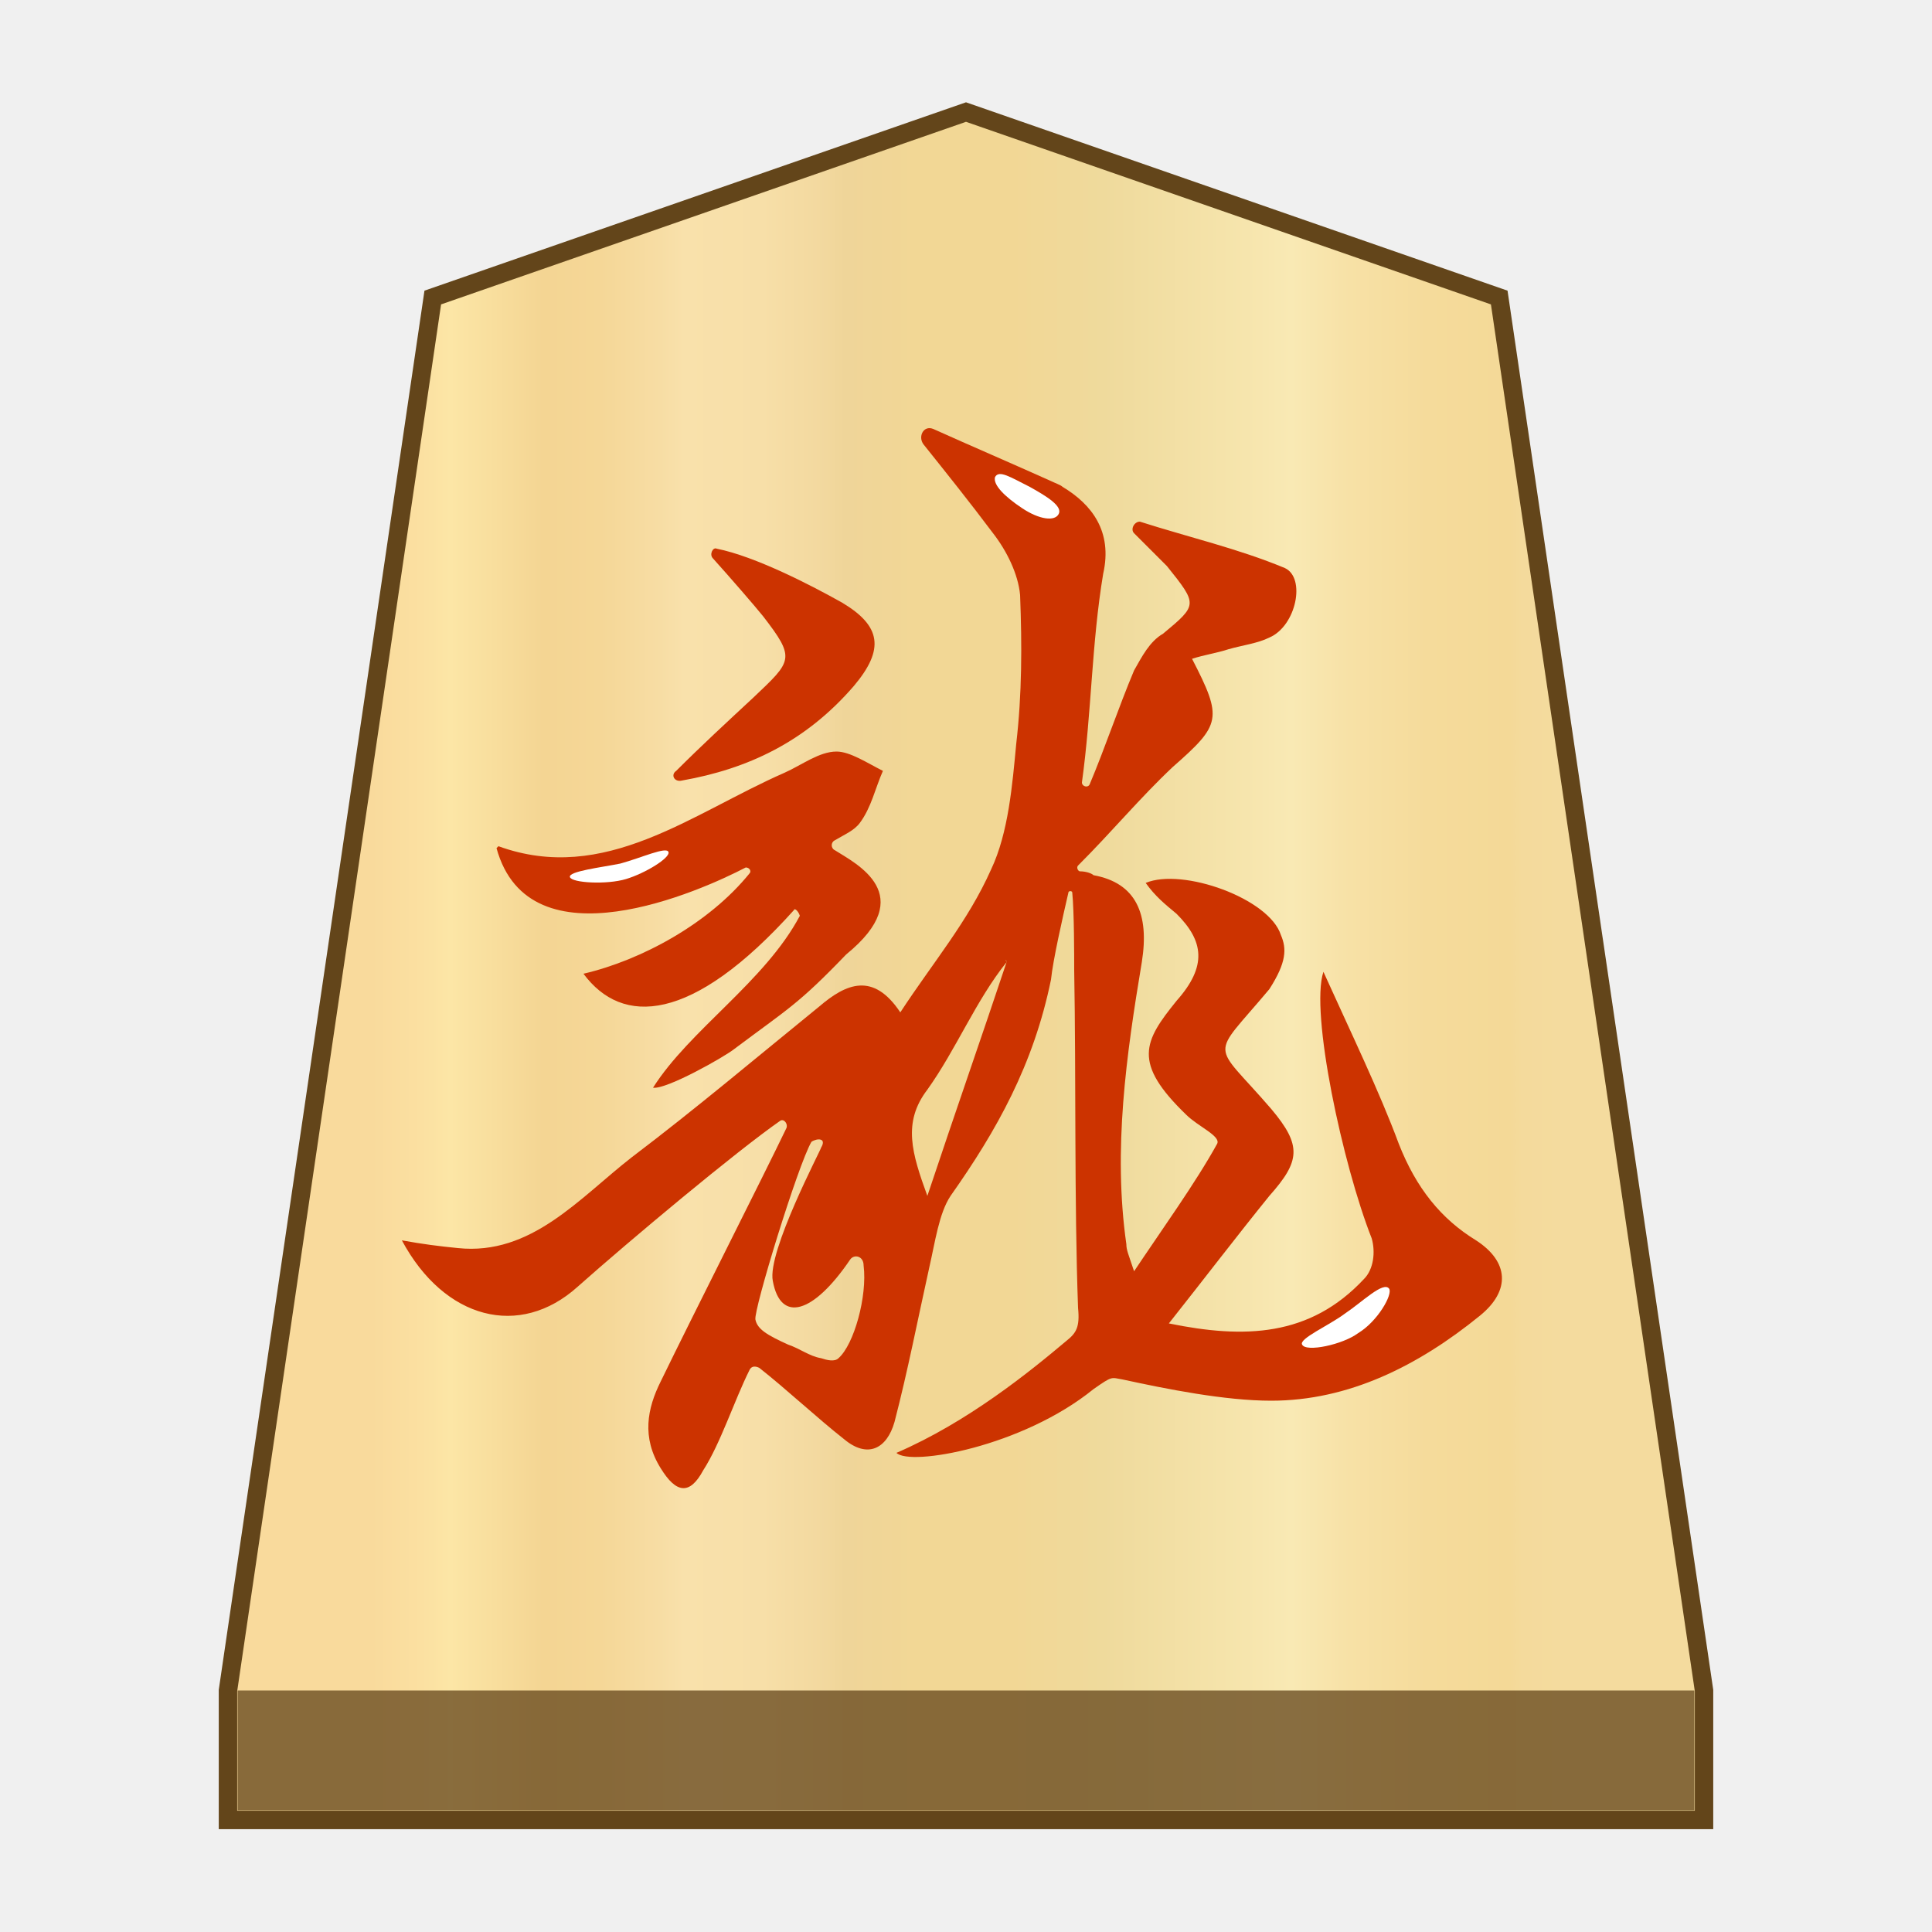
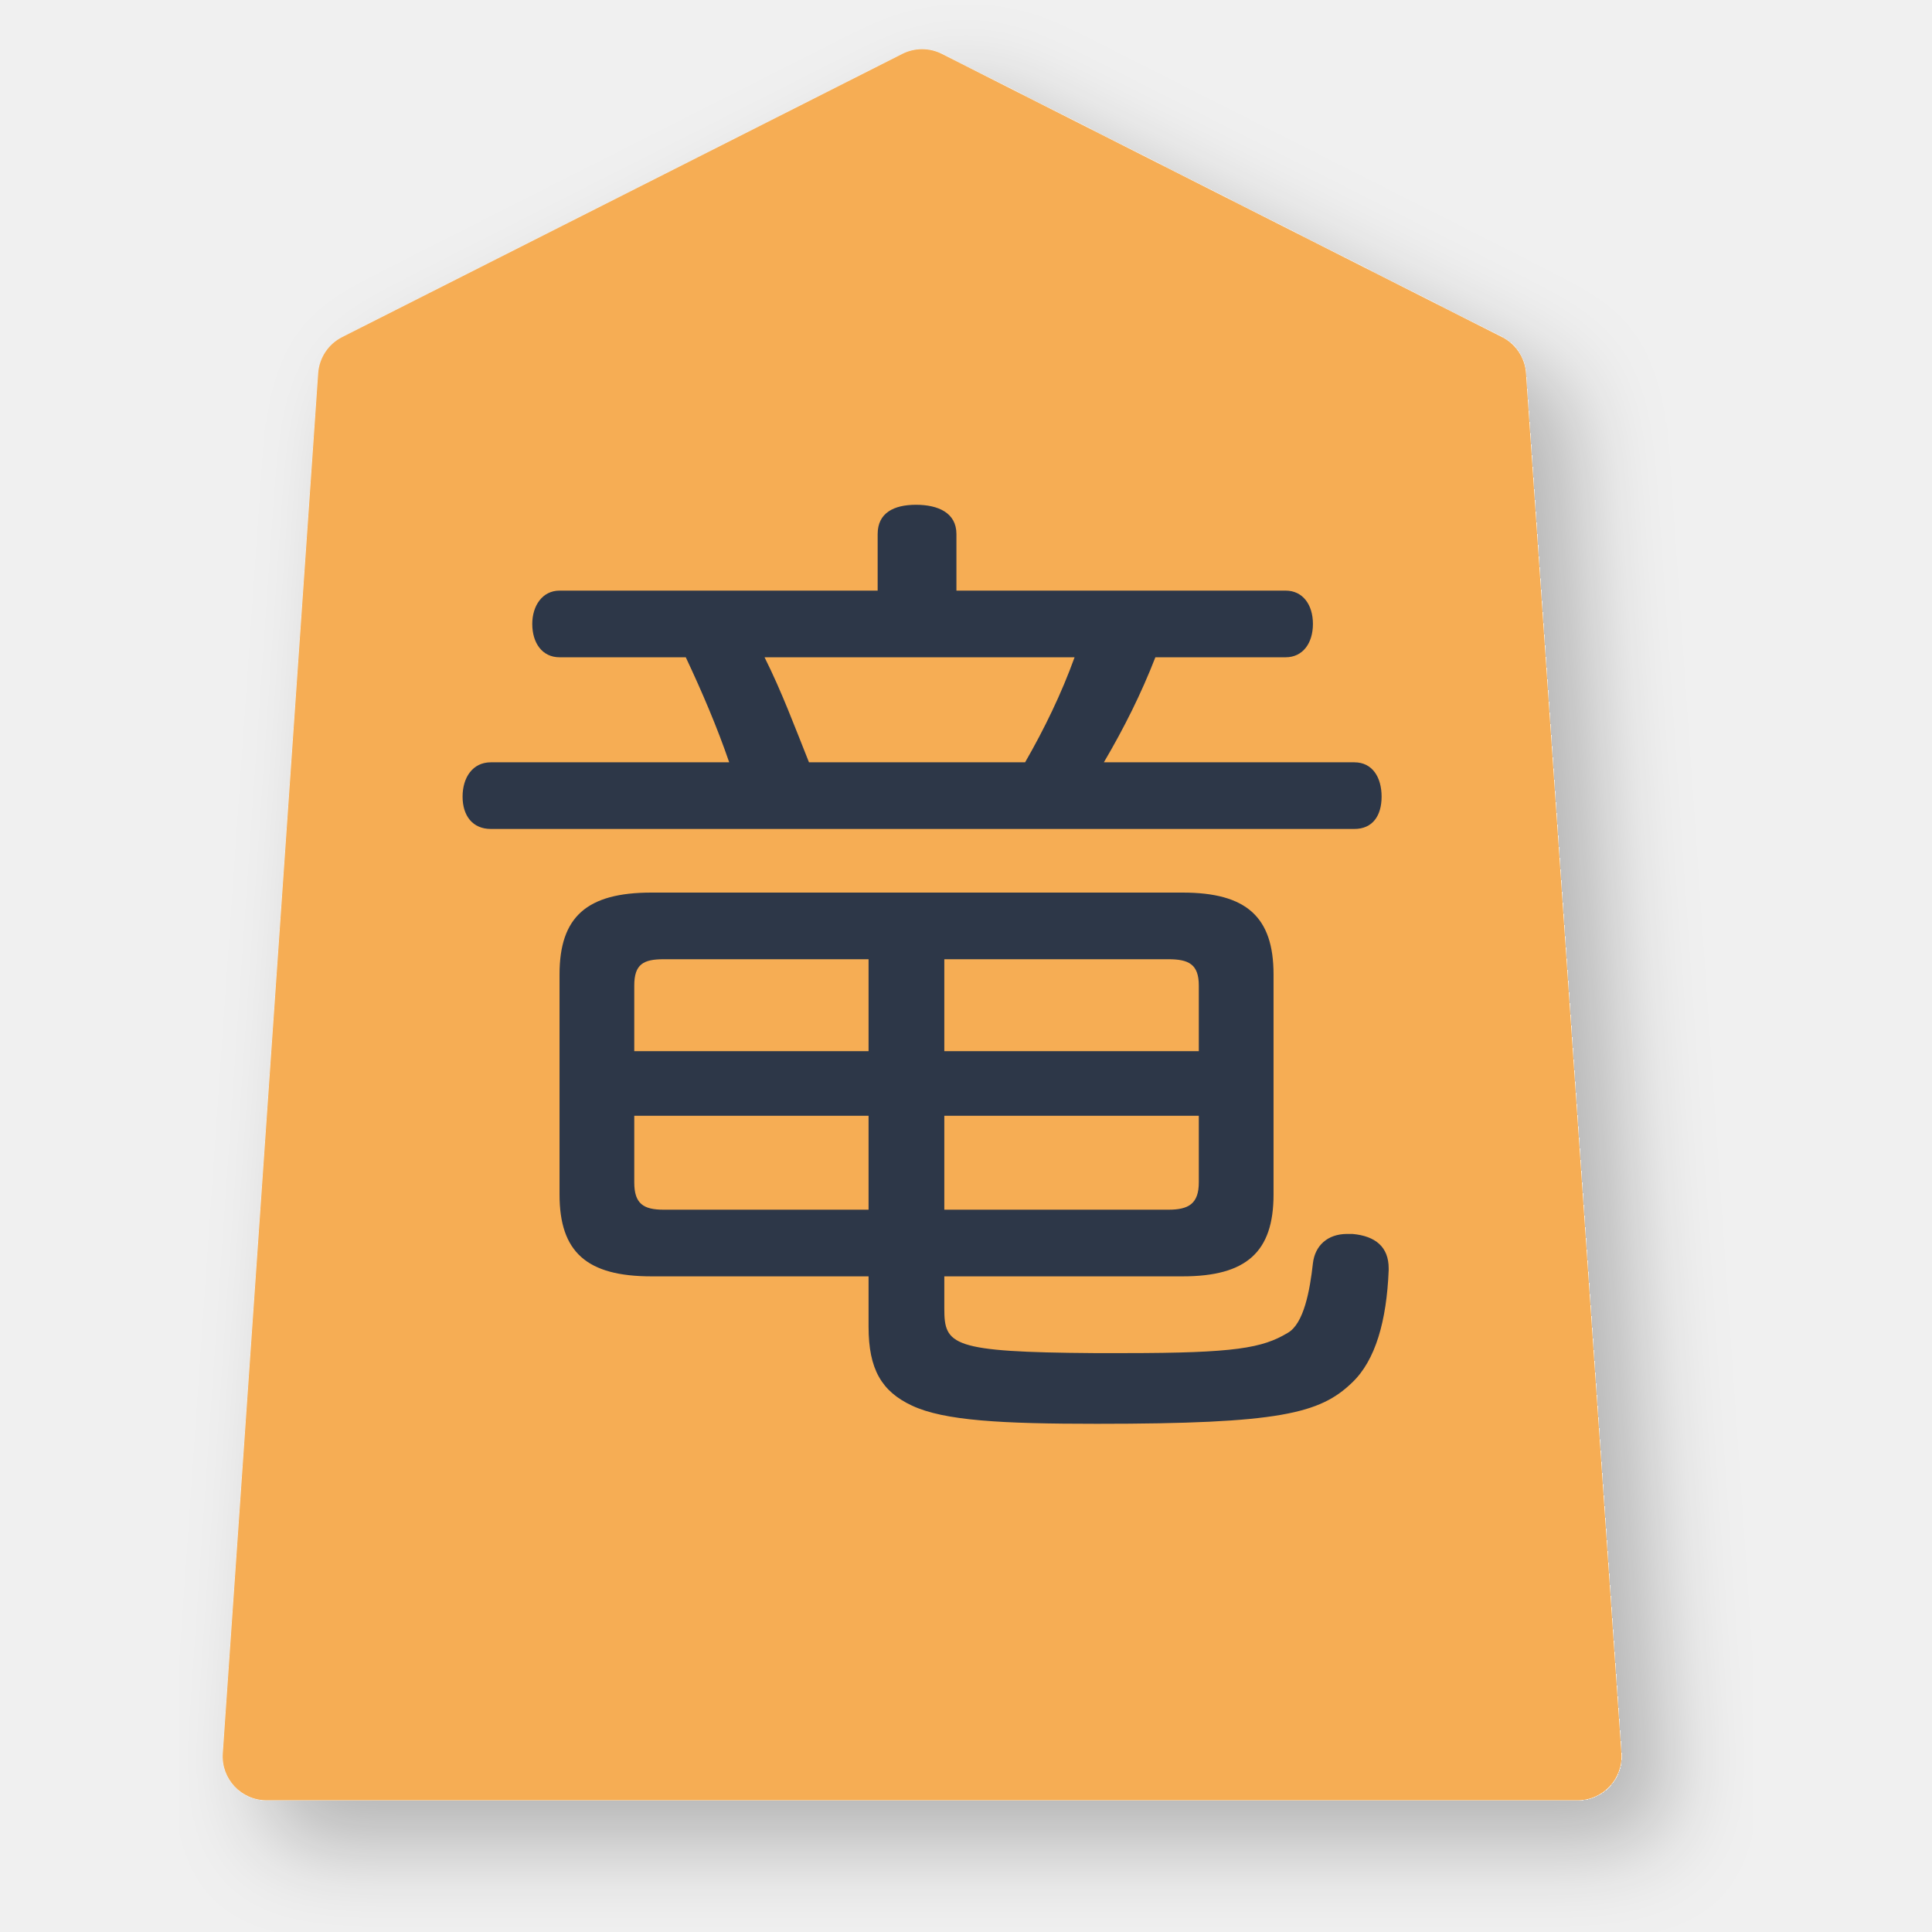
- <svg xmlns="http://www.w3.org/2000/svg" version="1.1" id="svg8" viewBox="0 0 100 100" xml:space="preserve">
-   <style>.st2{fill:#c30}</style>
-   <linearGradient id="SVGID_1_" gradientUnits="userSpaceOnUse" x1="19.181" y1="972" x2="80.829" y2="972" gradientTransform="translate(0 -922)">
-     <stop offset="0" stop-color="#f9da9c" />
-     <stop offset=".043" stop-color="#fbe0a1" />
-     <stop offset=".067" stop-color="#fce6a6" />
-     <stop offset=".145" stop-color="#f4d593" />
-     <stop offset=".193" stop-color="#f5d797" />
-     <stop offset=".243" stop-color="#f7dda4" />
-     <stop offset=".263" stop-color="#f9e1ab" />
-     <stop offset=".329" stop-color="#f7dfa8" />
-     <stop offset=".383" stop-color="#f2d89e" />
-     <stop offset=".398" stop-color="#efd599" />
-     <stop offset=".461" stop-color="#f2d795" />
-     <stop offset=".462" stop-color="#f2d795" />
-     <stop offset=".527" stop-color="#f2d795" />
-     <stop offset=".538" stop-color="#f2d795" />
-     <stop offset=".538" stop-color="#f2d795" />
-     <stop offset=".615" stop-color="#efda9c" />
-     <stop offset=".735" stop-color="#f6e5ad" />
-     <stop offset=".773" stop-color="#f9e9b4" />
-     <stop offset=".822" stop-color="#f7e1a6" />
-     <stop offset=".887" stop-color="#f5db9b" />
-     <stop offset=".956" stop-color="#f4d997" />
-     <stop offset=".967" stop-color="#f4da9c" />
-     <stop offset="1" stop-color="#f4db9e" />
-   </linearGradient>
-   <path fill="url(#SVGID_1_)" stroke="#63451a" stroke-width=".954" stroke-miterlimit="10" d="M77.6 15.4L50 5.8l-27.6 9.6-10.6 72.1v6.7h76.4v-6.7z" />
-   <path fill="#63451a" fill-opacity=".75" d="M12.3 87.5h75.4v6.2H12.3z" />
-   <path class="st2" d="M29.9 66.6c-3 2.7-6.9 1.7-9.1-2.4 1.1.2 1.9.3 2.9.4 3.8.4 6.3-2.6 9-4.7 3.3-2.5 6.5-5.2 9.7-7.8 1.4-1.2 2.8-1.8 4.2.3 1.7-2.6 3.5-4.7 4.7-7.4.9-1.9 1.1-4.4 1.3-6.5.3-2.6.3-5.1.2-7.7-.1-1.1-.7-2.3-1.4-3.2-1.2-1.6-2.4-3.1-3.6-4.6-.3-.4 0-1 .5-.8 2 .9 4.1 1.8 6.1 2.7.2.1.5.2.6.3 1.5.9 2.6 2.3 2.1 4.5-.6 3.6-.6 7.2-1.1 10.8 0 .2.3.3.4.1.8-1.9 1.5-4 2.3-5.9.4-.7.8-1.5 1.5-1.9 1.8-1.5 1.8-1.5.2-3.5l-1.7-1.7c-.2-.2 0-.6.3-.6 2.5.8 5.1 1.4 7.5 2.4 1.1.5.6 3-.8 3.6-.6.3-1.4.4-2.1.6-.6.2-1.3.3-1.9.5 1.6 3.1 1.5 3.4-1 5.6-1.7 1.6-3.1 3.3-4.9 5.1-.1.1 0 .3.1.3.3 0 .6.1.7.2 2.2.4 2.9 2 2.5 4.5-.8 4.8-1.5 9.7-.8 14.6 0 .3.1.5.4 1.4 1.4-2.1 3.2-4.6 4.3-6.6.2-.4-1-.9-1.6-1.5-2.8-2.7-2.2-3.8-.5-5.9 1.6-1.8 1.4-3.1 0-4.5-.6-.5-1.1-.9-1.6-1.6 1.9-.8 6.4.8 7 2.7.3.7.3 1.4-.6 2.8-3.1 3.7-3 2.6.1 6.2 1.6 1.9 1.5 2.7-.1 4.5-1.7 2.1-3.3 4.2-5.2 6.6 3.9.8 7.3.7 10.1-2.3.5-.5.6-1.4.4-2.1-1.5-3.8-3.2-11.7-2.5-13.8 1.4 3.1 2.9 6.2 3.9 8.9.9 2.3 2.2 3.9 4 5 1.7 1.1 1.8 2.6.2 3.9-3.2 2.6-6.8 4.4-10.8 4.4-2.4 0-5.4-.6-7.7-1.1-.6-.1-.5-.2-1.5.5-3.7 3-9.5 4-10.2 3.3 3.7-1.6 6.9-4.2 8.8-5.8.5-.4.7-.7.6-1.7-.2-5.5-.1-11.9-.2-17.5 0-.7 0-3-.1-4 0-.1-.2-.1-.2 0-.3 1.3-.8 3.5-.9 4.5-.9 4.4-2.8 7.8-5.2 11.2-.6.9-.8 2.4-1.1 3.7-.6 2.7-1.1 5.3-1.8 8-.4 1.4-1.4 1.9-2.6.9-1.4-1.1-3-2.6-4.4-3.7-.2-.1-.4-.1-.5.1-.8 1.6-1.5 3.8-2.4 5.2-.7 1.3-1.4 1.2-2.2-.1-1-1.6-.7-3.1 0-4.5 1.7-3.5 5.3-10.6 6.5-13.1.1-.2-.1-.5-.3-.4-2.3 1.6-7.8 6.2-10.5 8.6zM42 59.1c-.7 1.2-3 8.7-2.9 9.2s.6.8 1.7 1.3c.6.2 1.1.6 1.7.7.3.1.7.2.9 0 .8-.7 1.5-3.2 1.3-4.8 0-.5-.5-.6-.7-.3-1.9 2.8-3.6 3.3-4 1.1-.3-1.5 2.5-6.8 2.5-6.9.3-.5-.2-.5-.5-.3zm10.1-9.3c0-.1-.1-.2 0 0-1.6 2-2.6 4.5-4.1 6.6-1.3 1.7-.8 3.3 0 5.5 1.5-4.5 2.8-8.2 4.1-12.1z" />
-   <path class="st2" d="M41.1 47.1c-5.3 5.9-8.9 6-10.9 3.3 3-.7 6.5-2.6 8.6-5.2.1-.1 0-.3-.2-.3-2.3 1.2-11.2 5.2-12.9-1l.1-.1c5.5 2 10-1.7 14.8-3.8.9-.4 1.8-1.1 2.7-1.1.7 0 1.6.6 2.4 1-.4.9-.6 1.9-1.2 2.7-.3.4-.8.6-1.3.9-.2.1-.2.4 0 .5 1.1.7 4.4 2.3.6 5.4-2.5 2.6-3 2.8-5.8 4.9-.5.4-3.5 2.1-4.2 2 1.9-3 5.8-5.5 7.6-8.9-.1-.3-.3-.4-.3-.3zM35 39.9c1.3-1.3 2.6-2.5 4-3.8 2-1.9 2.2-2 .5-4.2-.4-.5-1.7-2-2.6-3-.2-.2 0-.6.2-.5 2 .4 4.9 1.9 6.5 2.8 2 1.2 2.2 2.4.6 4.3-2.5 2.9-5.5 4.3-8.9 4.9-.4.1-.6-.3-.3-.5z" />
-   <path d="M54.8 26.6c-.2.4-1 .3-1.9-.3-.9-.6-1.5-1.2-1.4-1.6.2-.4.8 0 1.8.5.9.5 1.7 1 1.5 1.4zm17.1 40.1c.2.3-.6 1.7-1.6 2.3-.8.6-2.7 1-2.9.6-.2-.3 1.4-1 2.2-1.6.9-.6 2-1.7 2.3-1.3zM34.6 44.1c.1.3-1.2 1.1-2.2 1.4-1 .3-2.8.2-2.9-.1s1.6-.5 2.6-.7c1.1-.3 2.4-.9 2.5-.6z" fill="#fff" />
+ <svg xmlns="http://www.w3.org/2000/svg" width="50" height="50" viewBox="0 0 72 88" fill="none">
+   <g filter="url(#filter0_d_4_185)">
+     <path d="M6.493 17.001C6.542 16.297 6.957 15.672 7.586 15.354L33.098 2.456C33.665 2.169 34.335 2.169 34.902 2.456L60.414 15.354C61.043 15.672 61.458 16.297 61.507 17.001L65.852 79.862C65.932 81.018 65.016 82 63.857 82H4.143C2.984 82 2.068 81.018 2.148 79.862L6.493 17.001Z" fill="#F6AD54" />
+   </g>
+   <path d="M31.562 58.136H21.672C18.728 58.136 17.486 57.032 17.486 54.41V44.382C17.486 41.76 18.728 40.656 21.672 40.656H45.868C48.766 40.656 50.008 41.76 50.008 44.382V54.41C50.008 57.032 48.766 58.136 45.868 58.136H35.012V59.608C35.012 61.264 35.334 61.586 41.82 61.632C42.326 61.632 42.786 61.632 43.246 61.632C48.26 61.632 49.502 61.402 50.652 60.712C51.388 60.298 51.664 58.78 51.802 57.538C51.894 56.756 52.446 56.204 53.366 56.204C53.458 56.204 53.504 56.204 53.596 56.204C54.654 56.296 55.252 56.802 55.252 57.768C55.252 57.814 55.252 57.814 55.252 57.86C55.16 60.16 54.654 61.954 53.596 62.966C52.124 64.392 50.284 64.852 41.958 64.852C37.634 64.852 35.012 64.714 33.54 64.024C32.16 63.38 31.562 62.368 31.562 60.436V58.136ZM31.562 43.692H22.224C21.304 43.692 20.89 43.922 20.89 44.888V47.878H31.562V43.692ZM35.012 43.692V47.878H46.604V44.888C46.604 43.922 46.144 43.692 45.224 43.692H35.012ZM31.562 50.822H20.89V53.858C20.89 54.824 21.304 55.1 22.224 55.1H31.562V50.822ZM35.012 50.822V55.1H45.224C46.144 55.1 46.604 54.824 46.604 53.858V50.822H35.012ZM42.28 34.722H53.688C54.516 34.722 54.93 35.412 54.93 36.286C54.93 37.16 54.516 37.758 53.688 37.758H14.358C13.53 37.758 13.07 37.16 13.07 36.286C13.07 35.412 13.53 34.722 14.358 34.722H25.214C24.662 33.112 23.972 31.502 23.236 29.938H17.486C16.704 29.938 16.244 29.294 16.244 28.42C16.244 27.592 16.704 26.902 17.486 26.902H31.976V24.326C31.976 23.36 32.712 22.992 33.724 22.992C34.736 22.992 35.564 23.36 35.564 24.326V26.902H50.56C51.342 26.902 51.802 27.546 51.802 28.42C51.802 29.294 51.342 29.938 50.56 29.938H44.626C43.982 31.594 43.2 33.158 42.28 34.722ZM28.848 34.722H38.692C39.566 33.204 40.348 31.594 40.946 29.938H26.824C27.606 31.502 28.204 33.112 28.848 34.722Z" fill="#2D3748" />
+   <defs>
+     <filter id="filter0_d_4_185" x="0.143" y="0.241" width="71.714" height="87.759" filterUnits="userSpaceOnUse" color-interpolation-filters="sRGB">
+       <feFlood flood-opacity="0" result="BackgroundImageFix" />
+       <feColorMatrix in="SourceAlpha" type="matrix" values="0 0 0 0 0 0 0 0 0 0 0 0 0 0 0 0 0 0 127 0" result="hardAlpha" />
+       <feOffset dx="2" dy="2" />
+       <feGaussianBlur stdDeviation="2" />
+       <feComposite in2="hardAlpha" operator="out" />
+       <feColorMatrix type="matrix" values="0 0 0 0 0 0 0 0 0 0 0 0 0 0 0 0 0 0 0.25 0" />
+       <feBlend mode="normal" in2="BackgroundImageFix" result="effect1_dropShadow_4_185" />
+       <feBlend mode="normal" in="SourceGraphic" in2="effect1_dropShadow_4_185" result="shape" />
+     </filter>
+   </defs>
</svg>
